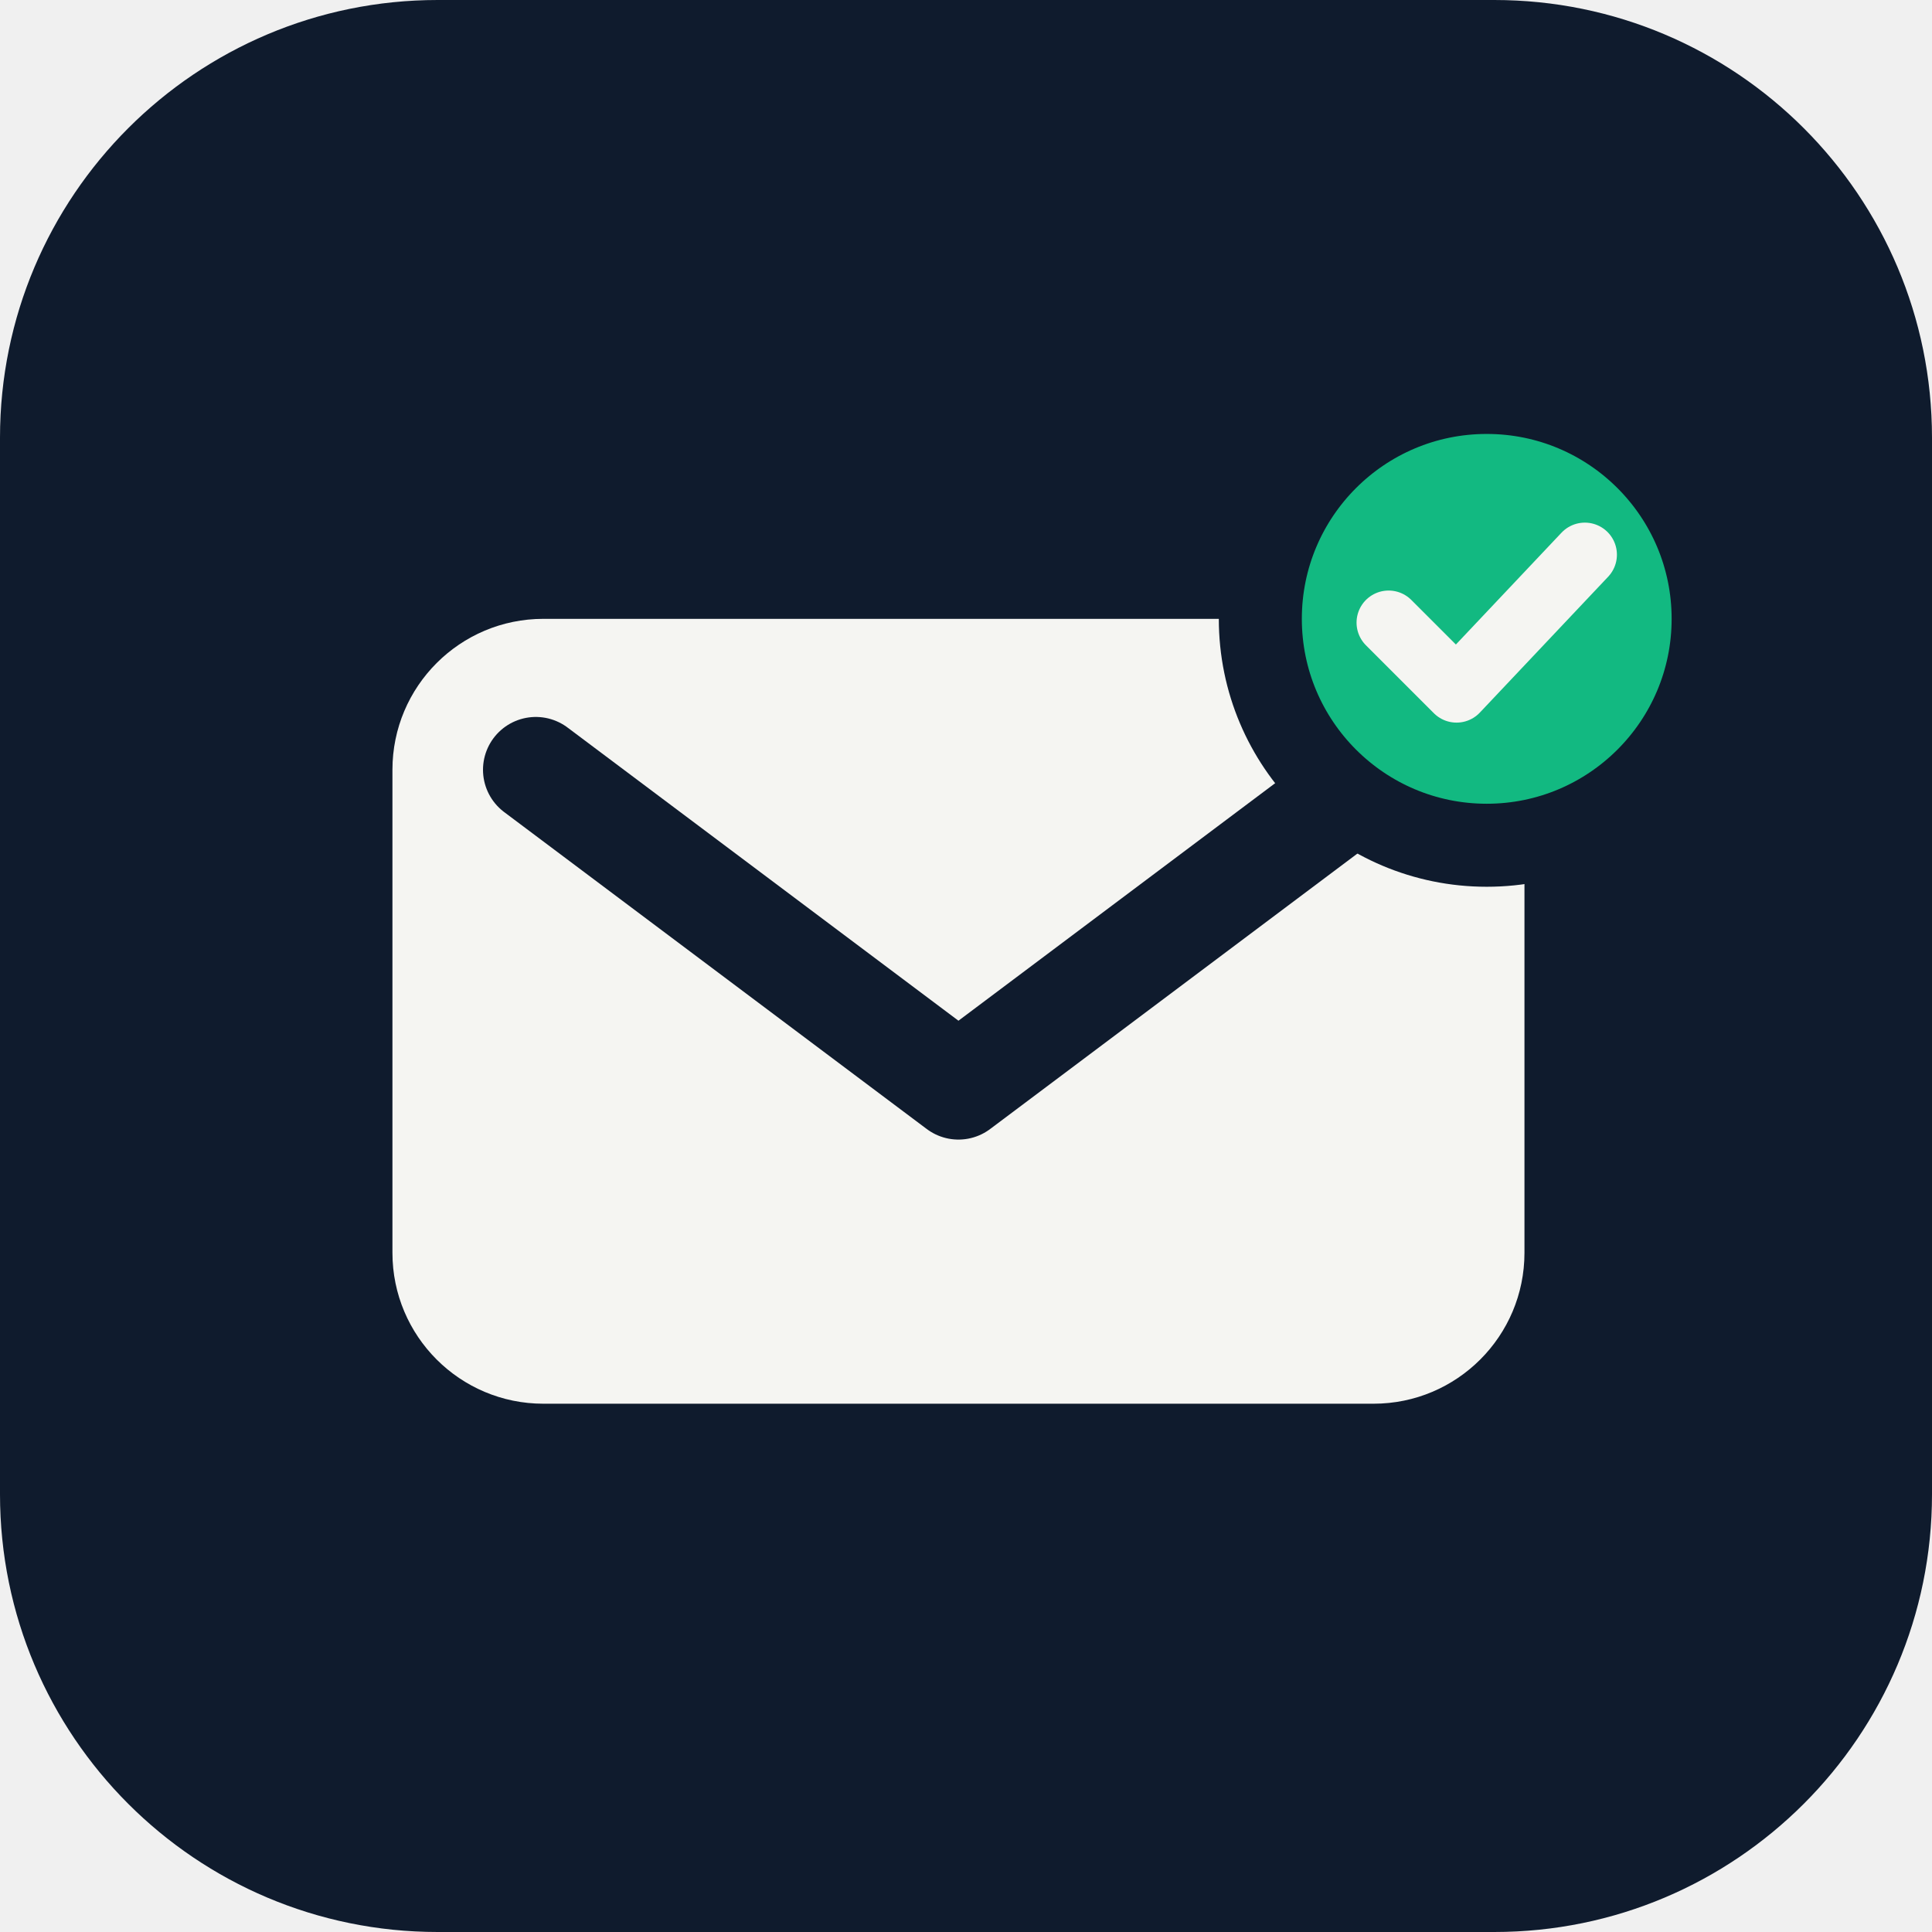
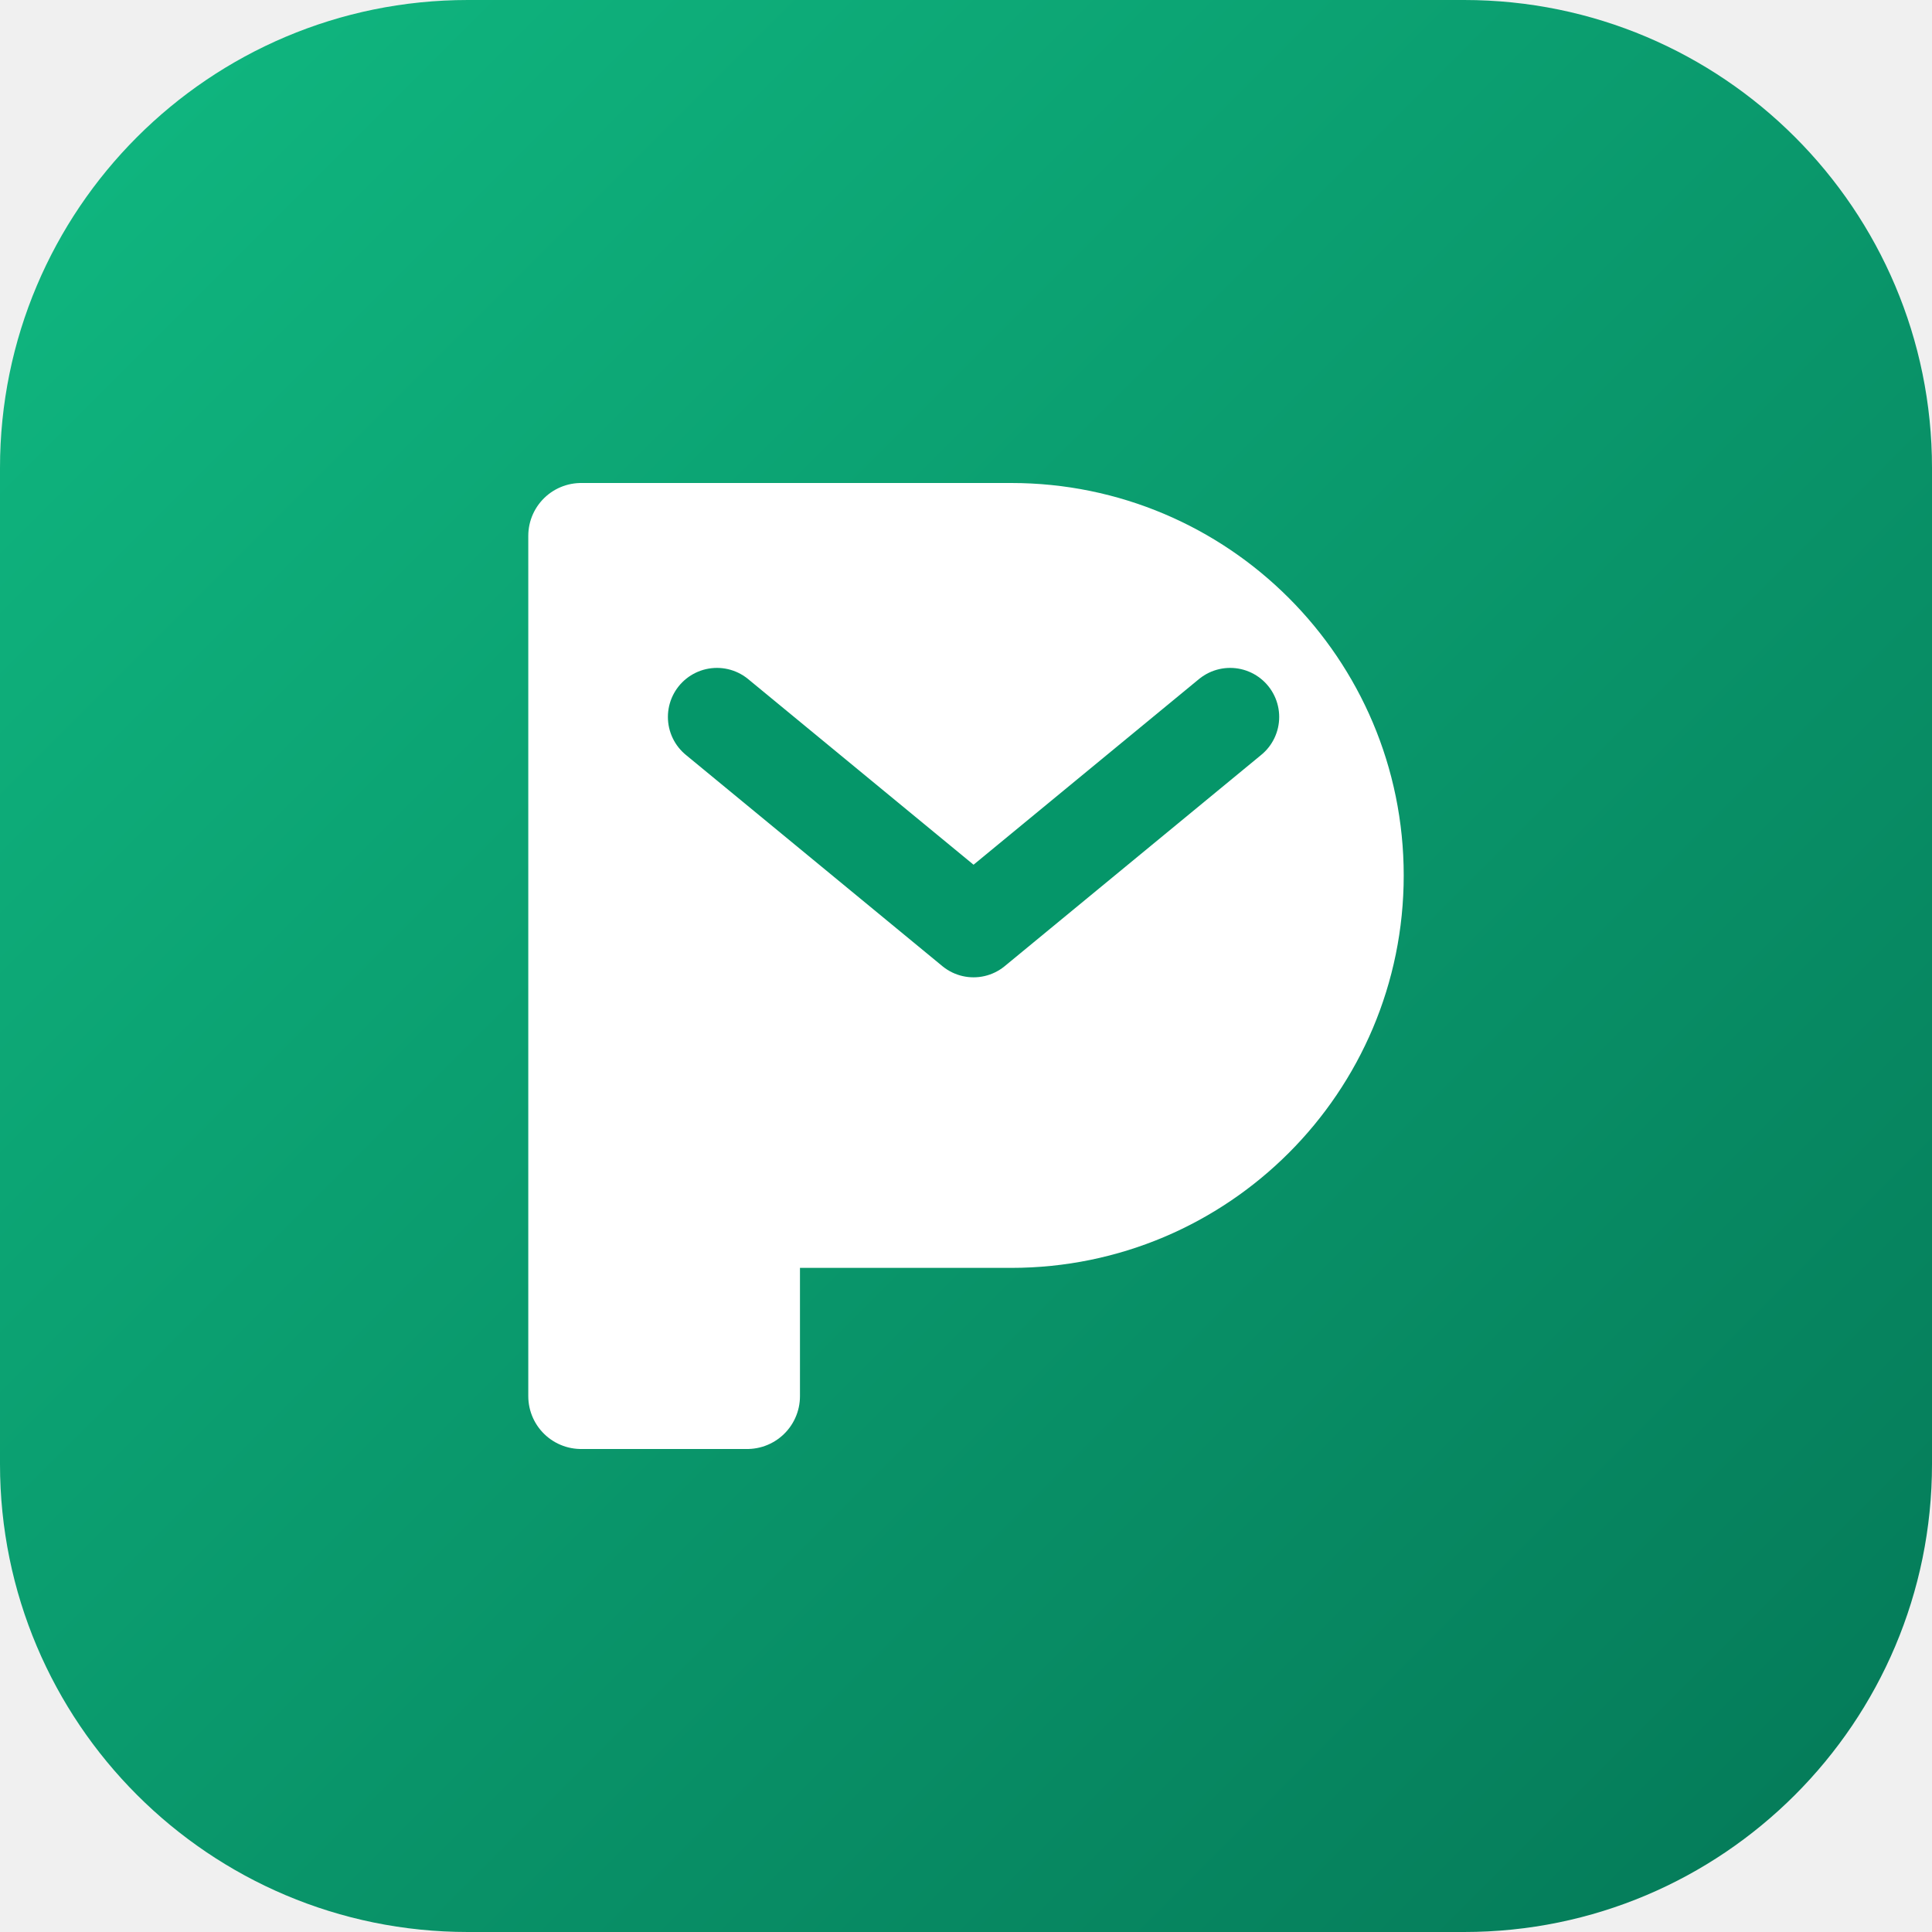
<svg xmlns="http://www.w3.org/2000/svg" viewBox="0 0 512 512" width="512" height="512" role="img" aria-label="Postrail">
-   <rect width="512" height="512" rx="116" fill="#0F1B2D" />
-   <rect x="104" y="164" width="300" height="208" rx="40" fill="#F5F5F2" />
-   <path d="M142 204 L254 288 L366 204" fill="none" stroke="#0F1B2D" stroke-width="28" stroke-linecap="round" stroke-linejoin="round" />
-   <circle cx="394" cy="164" r="60" fill="#12B981" stroke="#0F1B2D" stroke-width="22" />
-   <path d="M368 165 L386 183 L420 147" fill="none" stroke="#F5F5F2" stroke-width="17" stroke-linecap="round" stroke-linejoin="round" />
+   <defs>
+     <linearGradient id="tile" x1="0" y1="0" x2="1" y2="1">
+       <stop offset="0" stop-color="#10B981" />
+       <stop offset="1" stop-color="#047857" />
+     </linearGradient>
+   </defs>
+   <rect width="512" height="512" rx="124" fill="url(#tile)" />
+   <path d="M154 142H268a90 90 0 0 1 0 180H198V370H154Z" fill="#fff" stroke="#fff" stroke-width="28" stroke-linejoin="round" />
+   <path d="M190 190 258 246 326 190" fill="none" stroke="#059669" stroke-width="26" stroke-linecap="round" stroke-linejoin="round" />
</svg>
